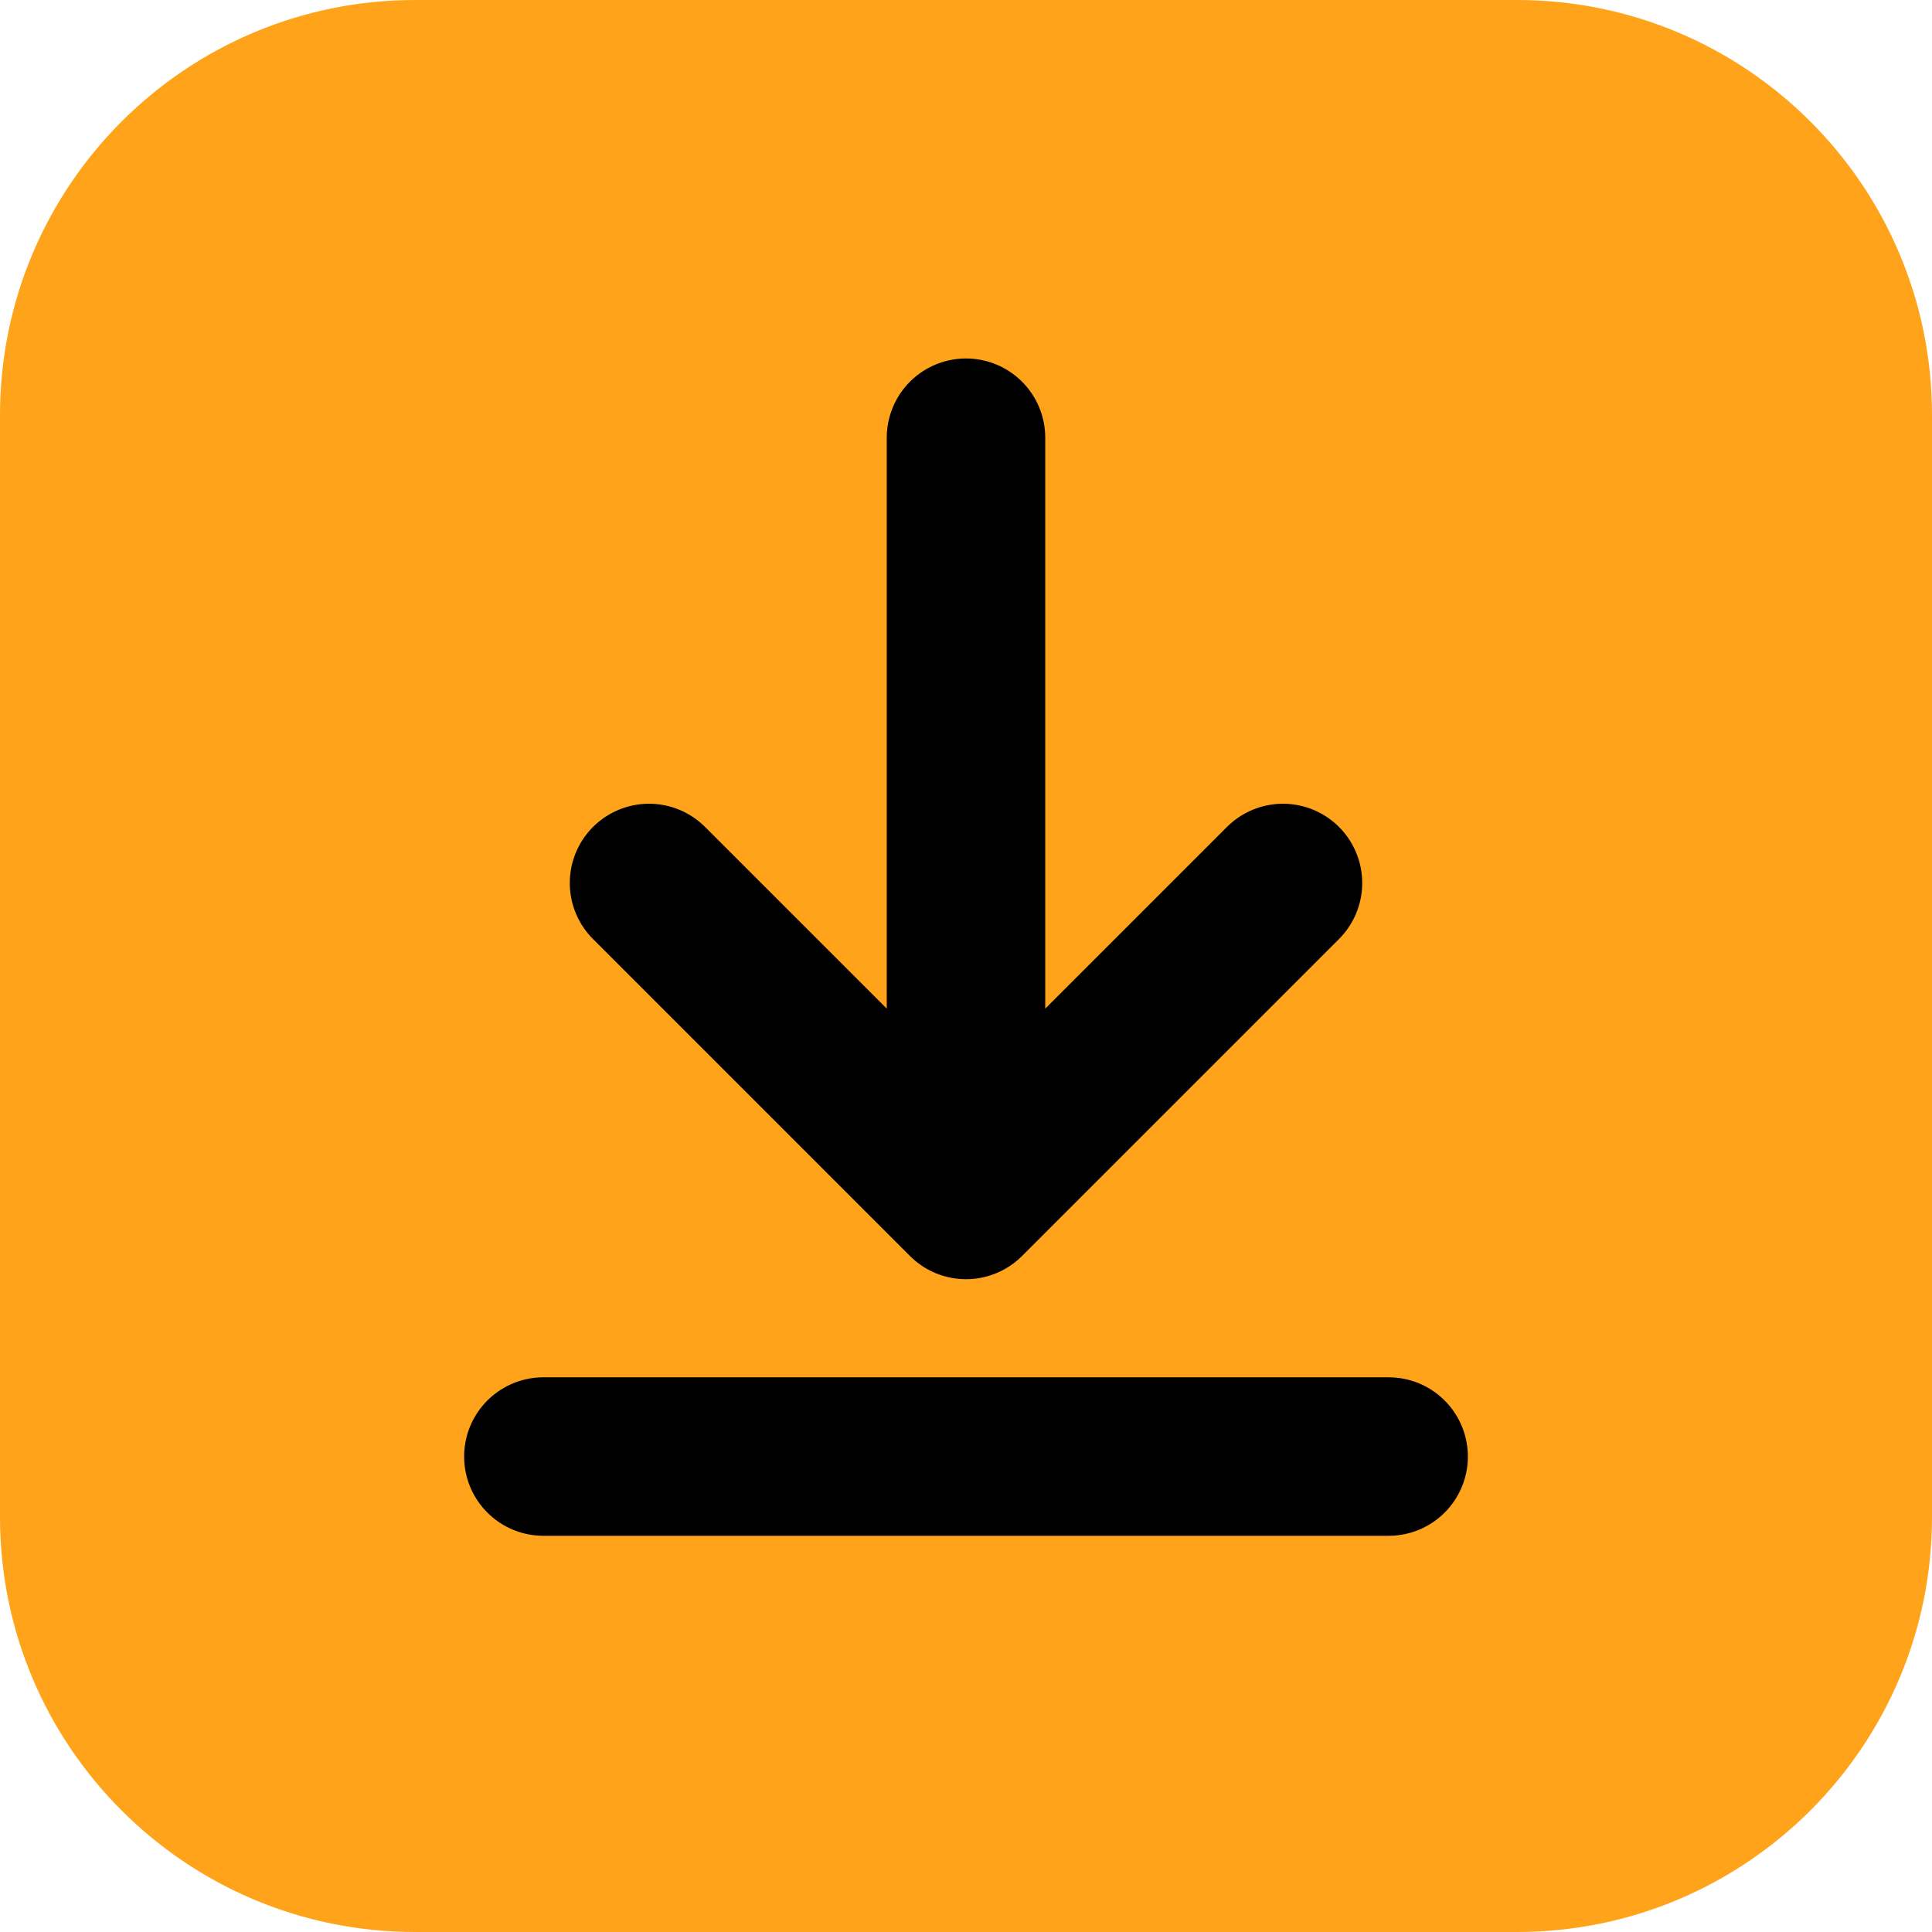
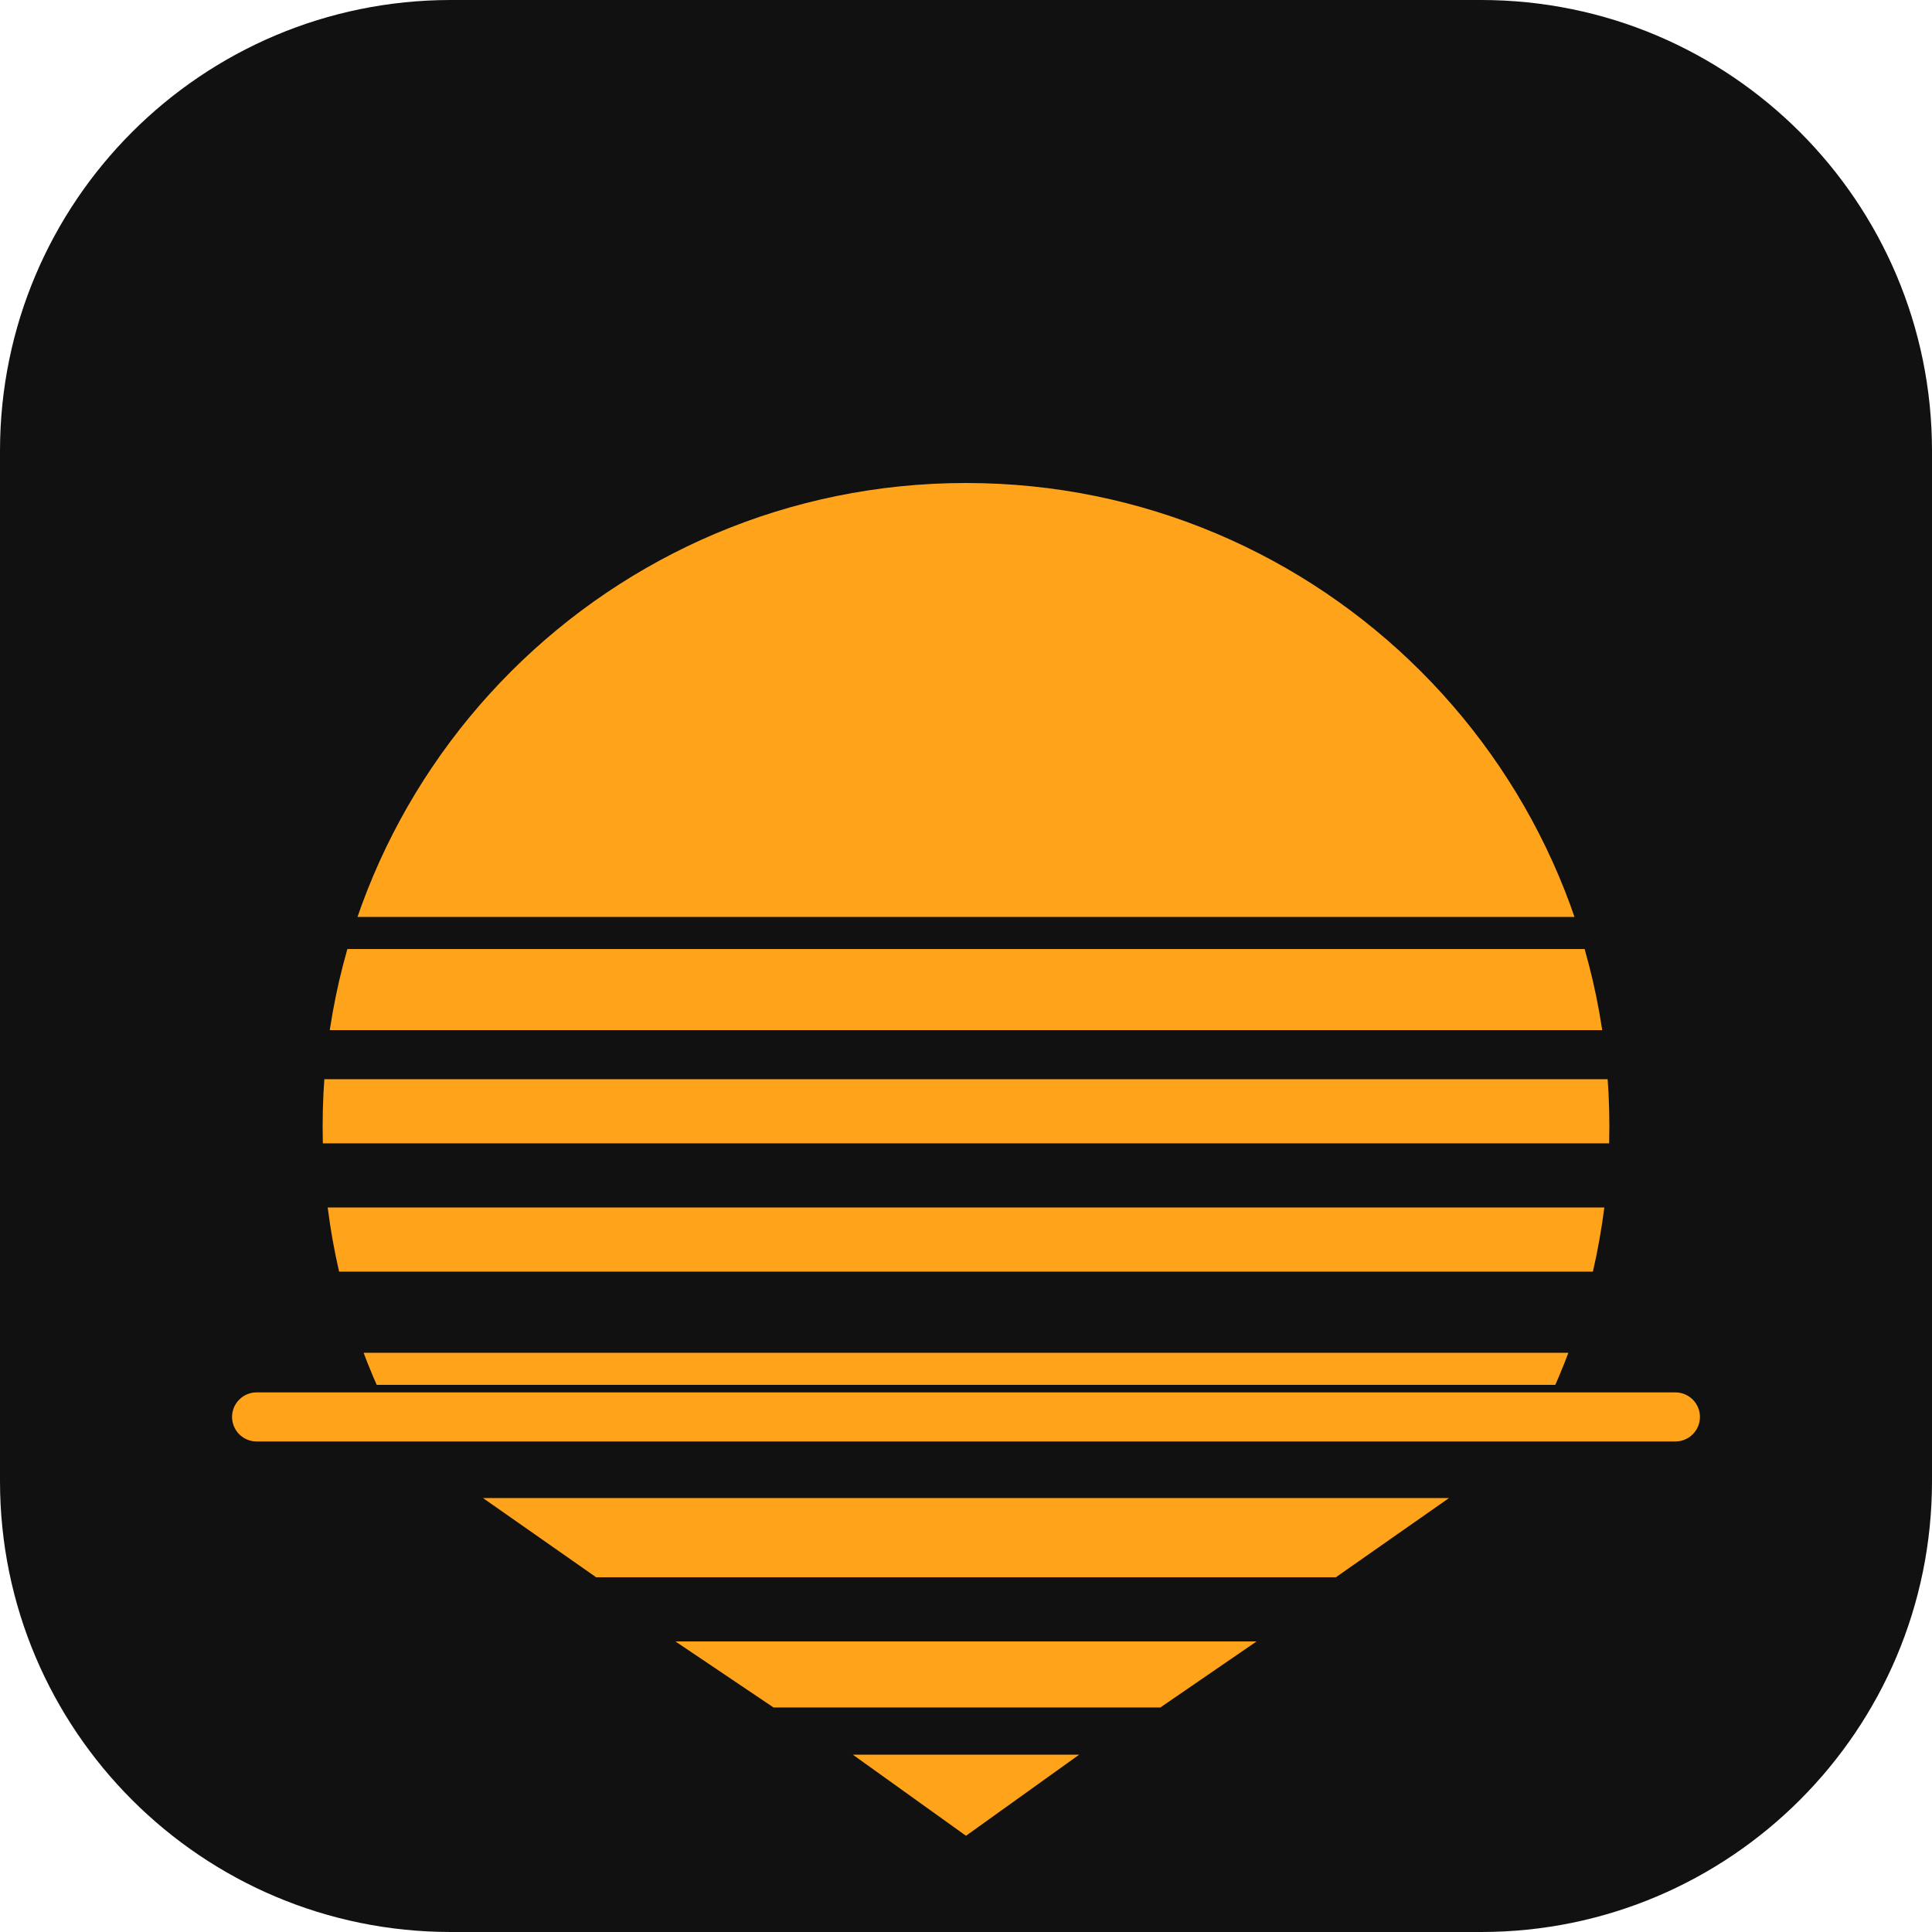
<svg xmlns="http://www.w3.org/2000/svg" viewBox="0 0 1024 1024">
-   <rect width="1024" height="1024" rx="220" fill="#ffa31a" />
-   <path d="M512 232v388M344 468l168 168 168-168" fill="none" stroke="#000000" stroke-width="84" stroke-linecap="round" stroke-linejoin="round" />
-   <path d="M288 772h448" fill="none" stroke="#000000" stroke-width="84" stroke-linecap="round" />
+   <defs>
+     <clipPath id="sky">
+       <rect width="1024" height="734" />
+     </clipPath>
+   </defs>
+   <rect width="1024" height="1024" rx="239" fill="#111111" />
+   <circle cx="512" cy="597" r="341" fill="#ffa31a" clip-path="url(#sky)" />
+   <g fill="#111111">
+     <rect x="136" y="486" width="752" height="17" />
+     <rect x="136" y="546" width="752" height="26" />
+     <rect x="136" y="606" width="752" height="34" />
+     <rect x="136" y="674" width="752" height="43" />
+   </g>
+   <path d="M136 751h752" stroke="#ffa31a" stroke-width="26" stroke-linecap="round" />
+   <g fill="#ffa31a">
+     <path d="M256 794h512l-60 42H316z" />
+     <path d="M358 870h308l-51 35H410z" />
+     <path d="M452 930h120l-60 43z" />
+   </g>
</svg>
